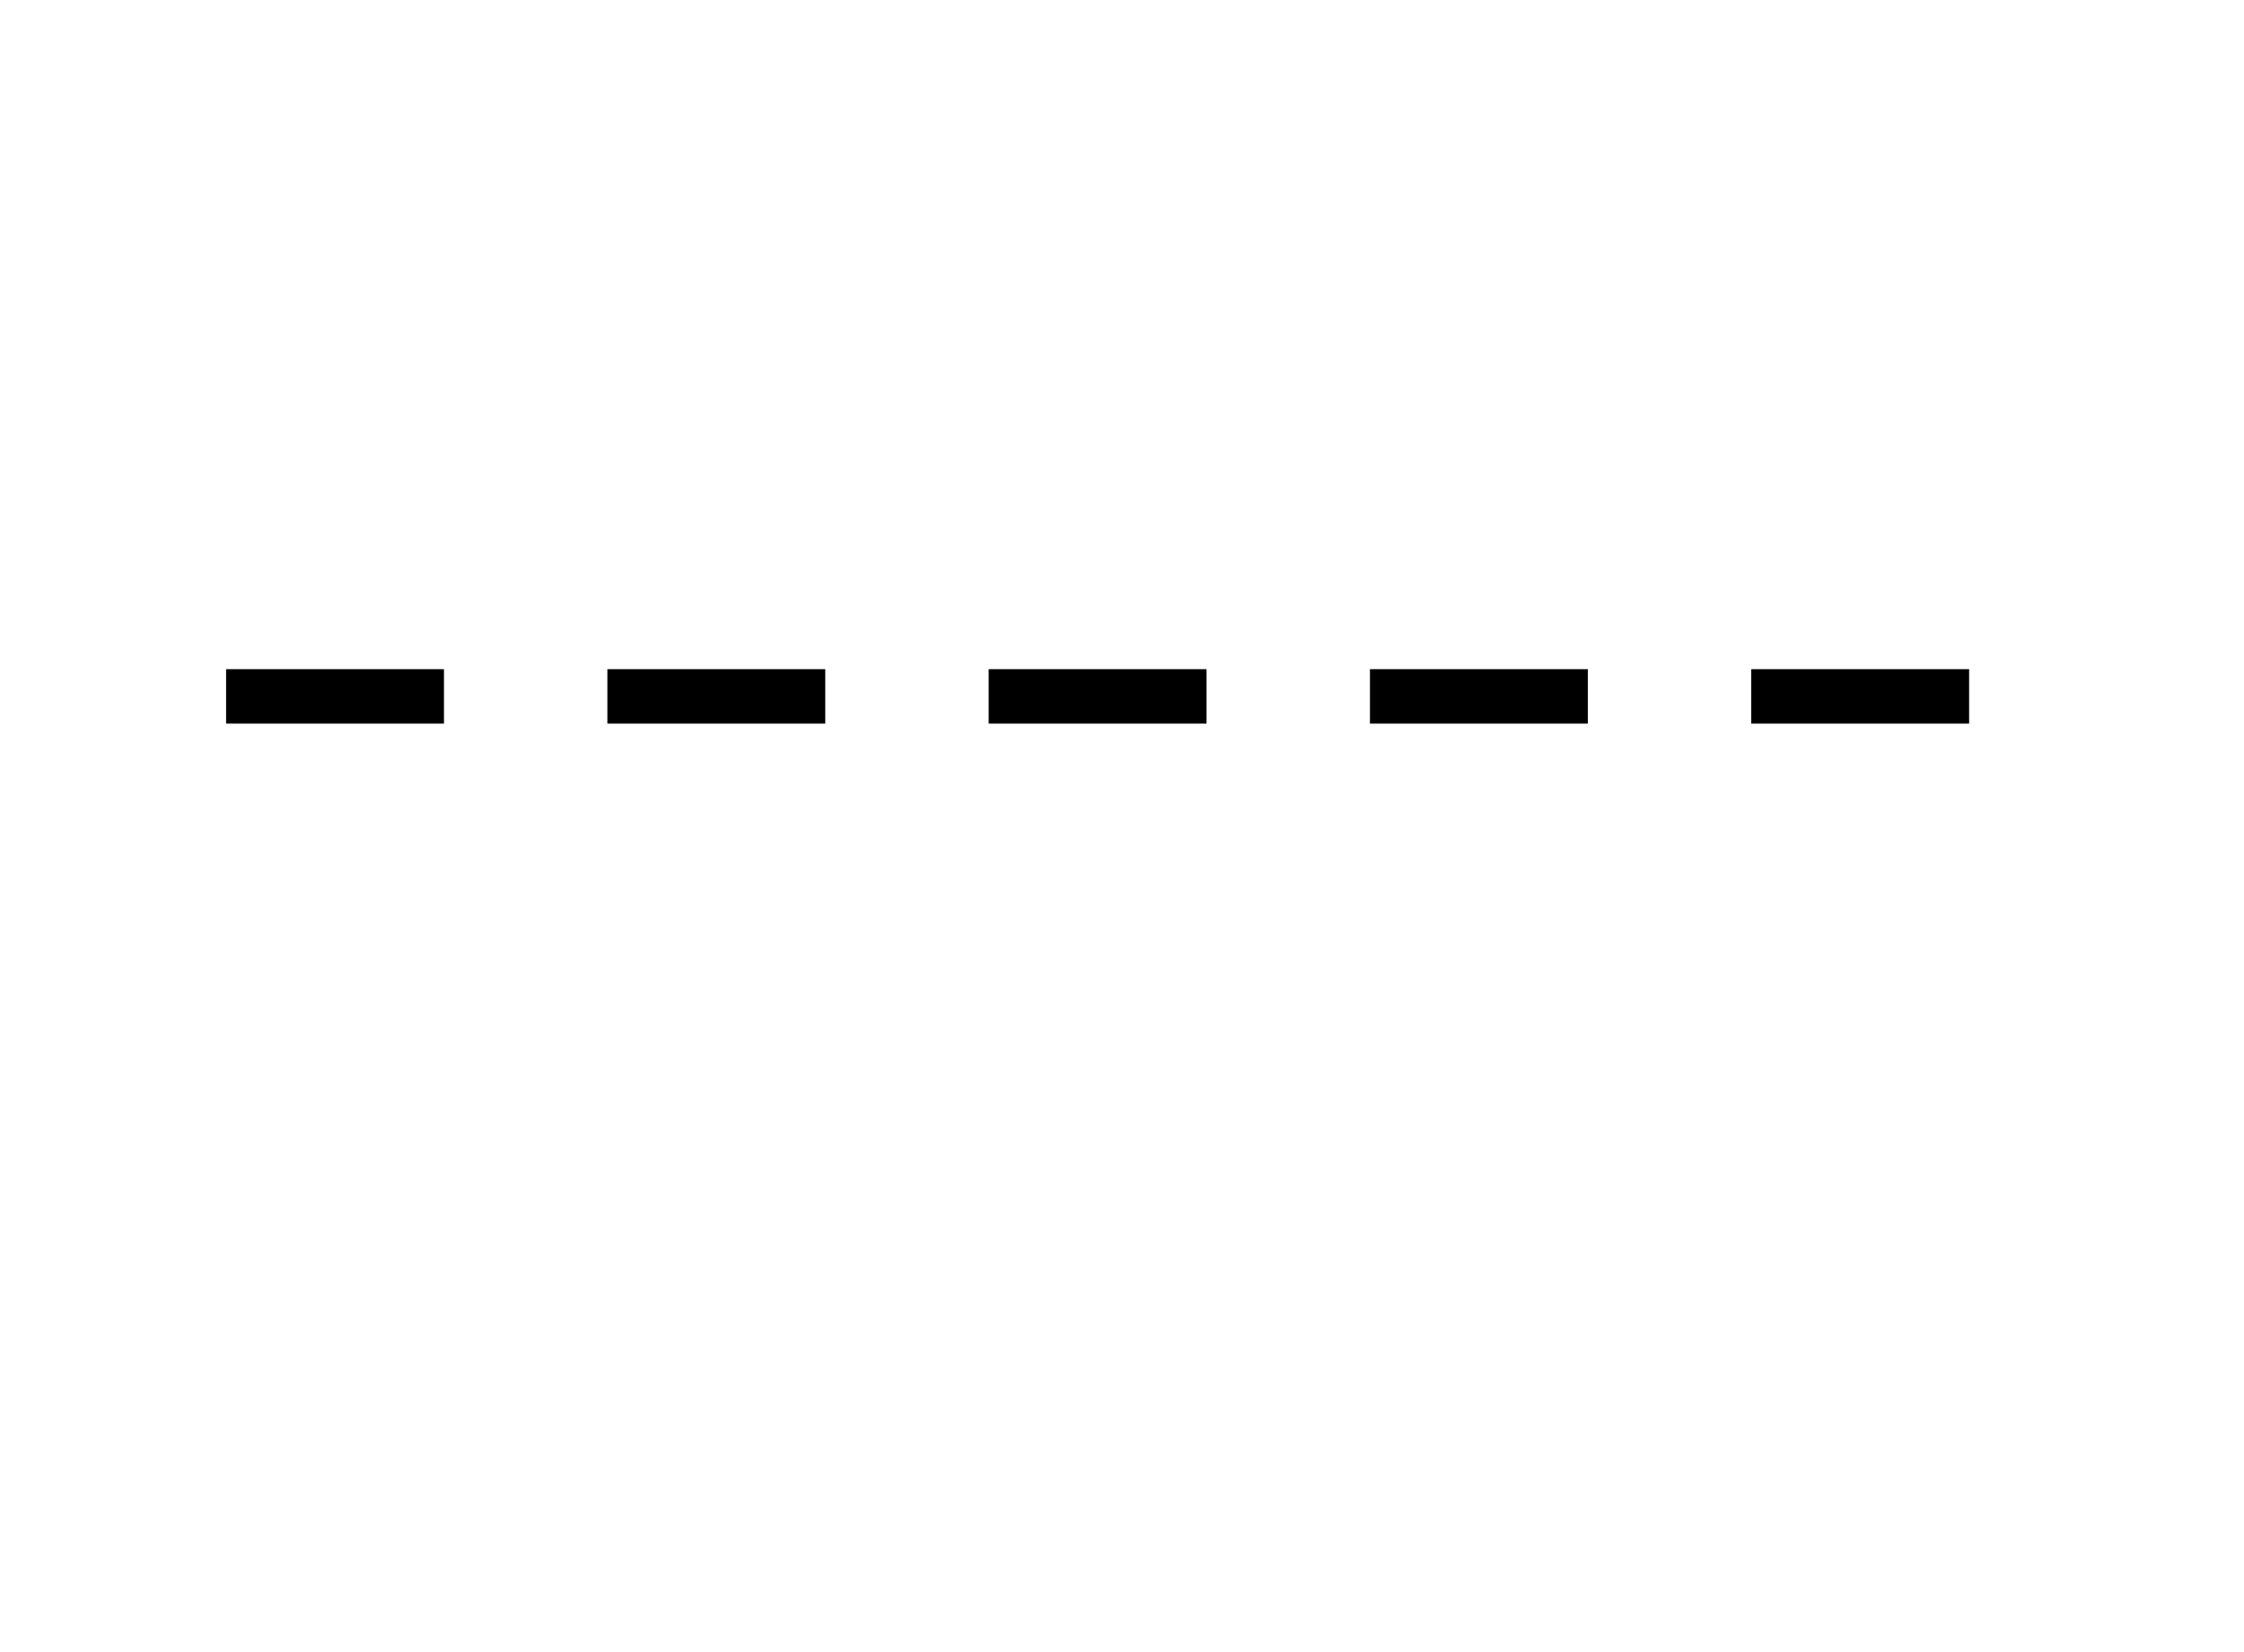
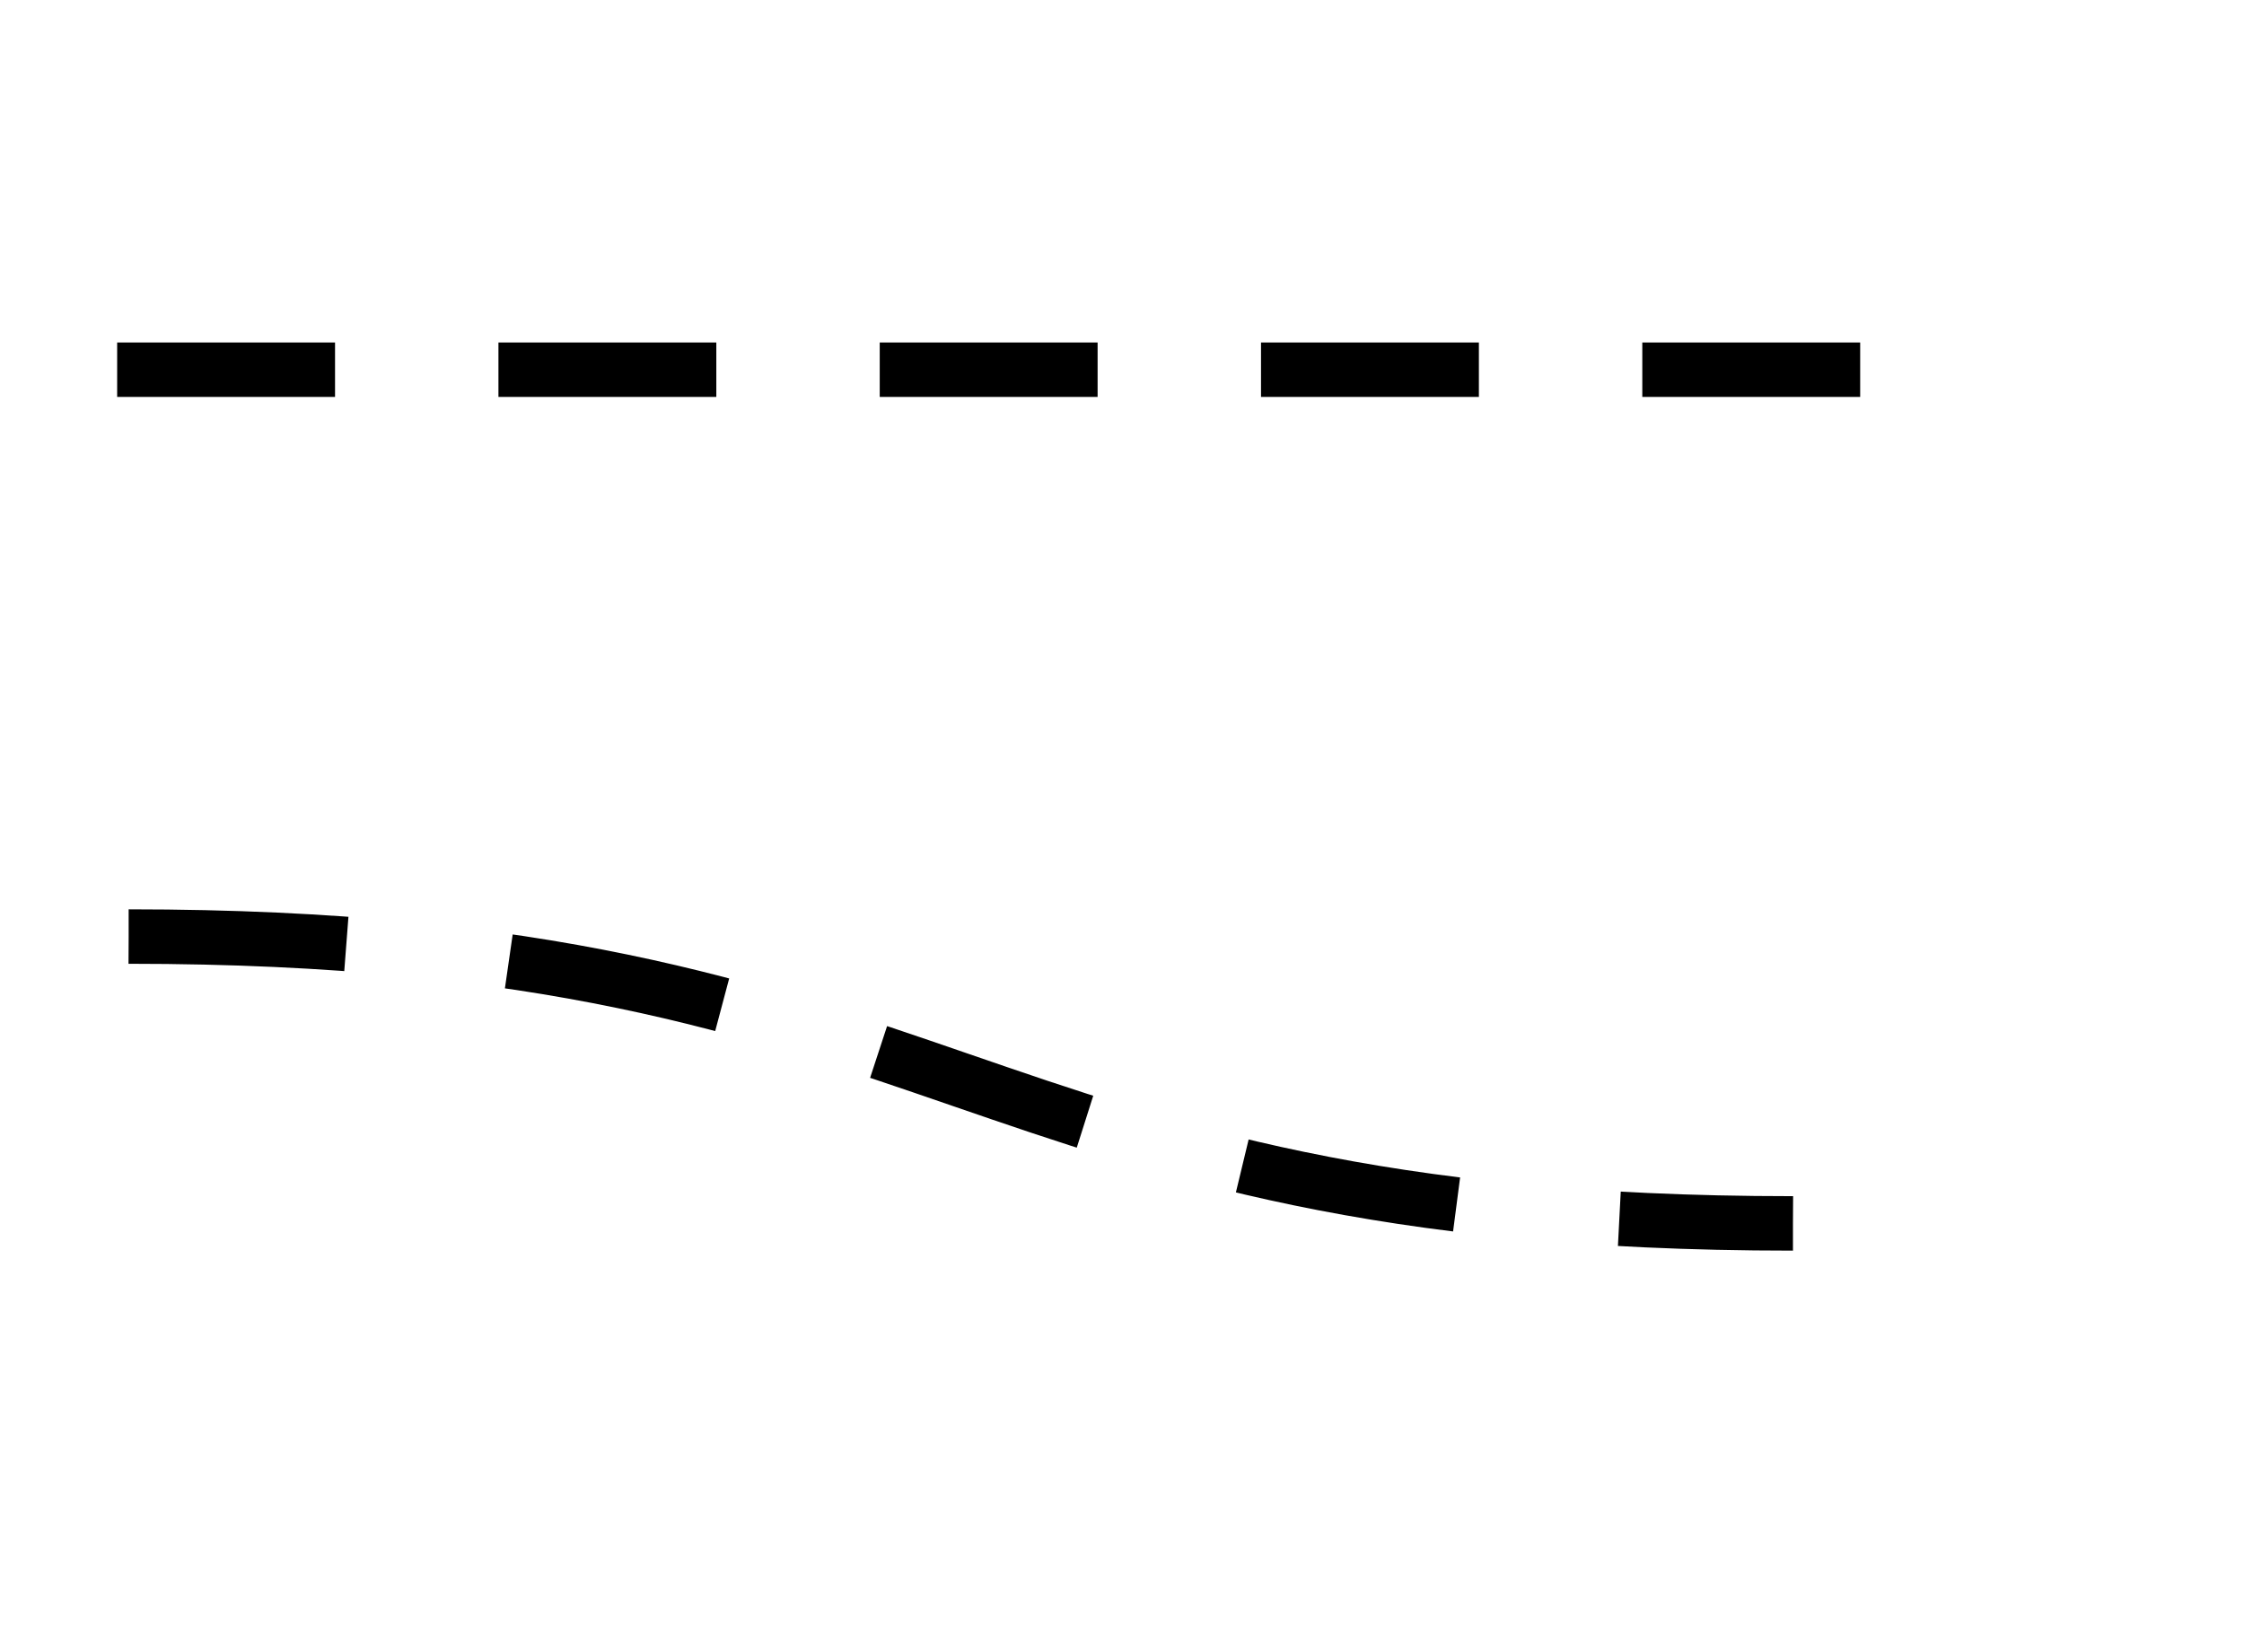
<svg xmlns="http://www.w3.org/2000/svg" version="1.1" viewBox="0.0 0.0 329.58 242.627" fill="none" stroke="none" stroke-linecap="square" stroke-miterlimit="10">
  <clipPath id="p.0">
    <path d="m0 0l329.58 0l0 242.627l-329.58 0l0 -242.627z" clip-rule="nonzero" />
  </clipPath>
  <g clip-path="url(#p.0)">
    <path fill="#000000" fill-opacity="0.0" d="m0 0l329.58 0l0 242.627l-329.58 0z" fill-rule="evenodd" />
-     <path fill="#000000" fill-opacity="0.0" d="m33.207 102.312l257.575 0" fill-rule="evenodd" />
-     <path stroke="#000000" stroke-width="8.0" stroke-linejoin="round" stroke-linecap="butt" stroke-dasharray="32.0,24.0" d="m33.207 102.312l257.575 0" fill-rule="evenodd" />
+     <path fill="#000000" fill-opacity="0.0" d="m17.207 54.312l257.575 0" fill-rule="evenodd" />
+     <path stroke="#000000" stroke-width="8.0" stroke-linejoin="round" stroke-linecap="butt" stroke-dasharray="32.0,24.0" d="m17.207 54.312l257.575 0" fill-rule="evenodd" />
+     <path fill="#000000" fill-opacity="0.0" d="m18.895 137.593c61.11 0 91.665 10.535 122.22 21.071c30.555 10.535 61.11 21.071 122.22 21.071" fill-rule="evenodd" />
+     <path stroke="#000000" stroke-width="8.0" stroke-linejoin="round" stroke-linecap="butt" stroke-dasharray="32.0,24.0" d="m18.895 137.593c61.11 0 91.665 10.535 122.22 21.071c30.555 10.535 61.11 21.071 122.22 21.071" fill-rule="evenodd" />
  </g>
</svg>
